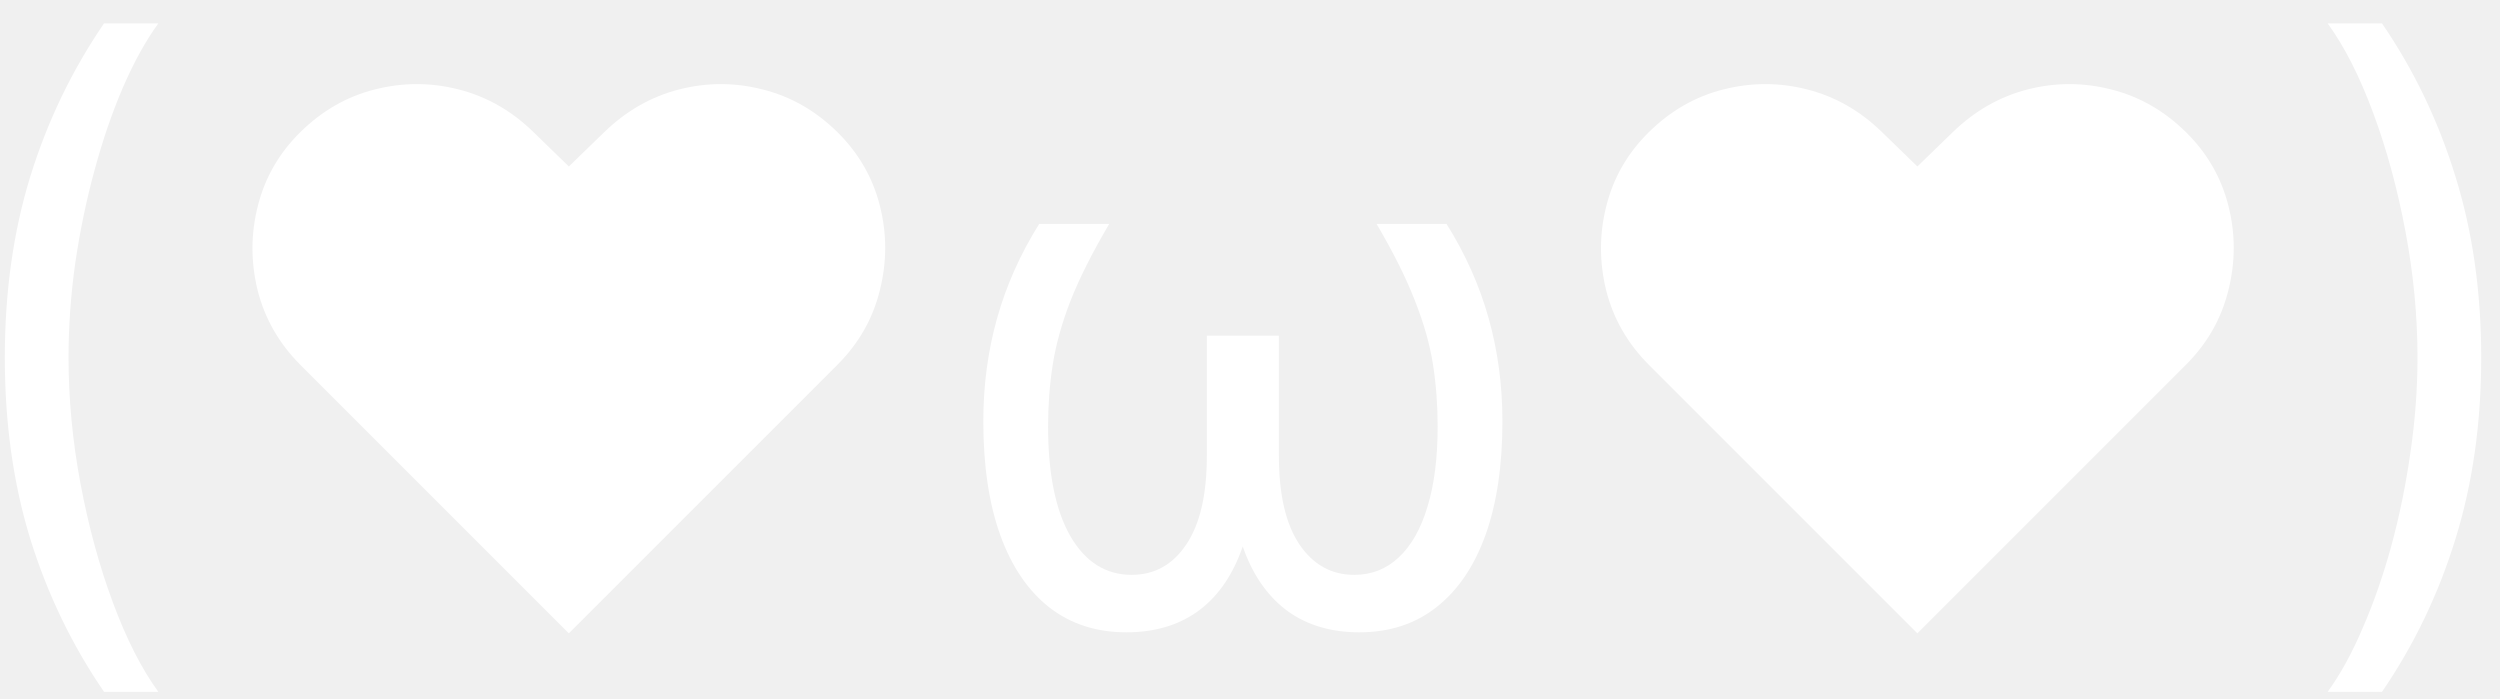
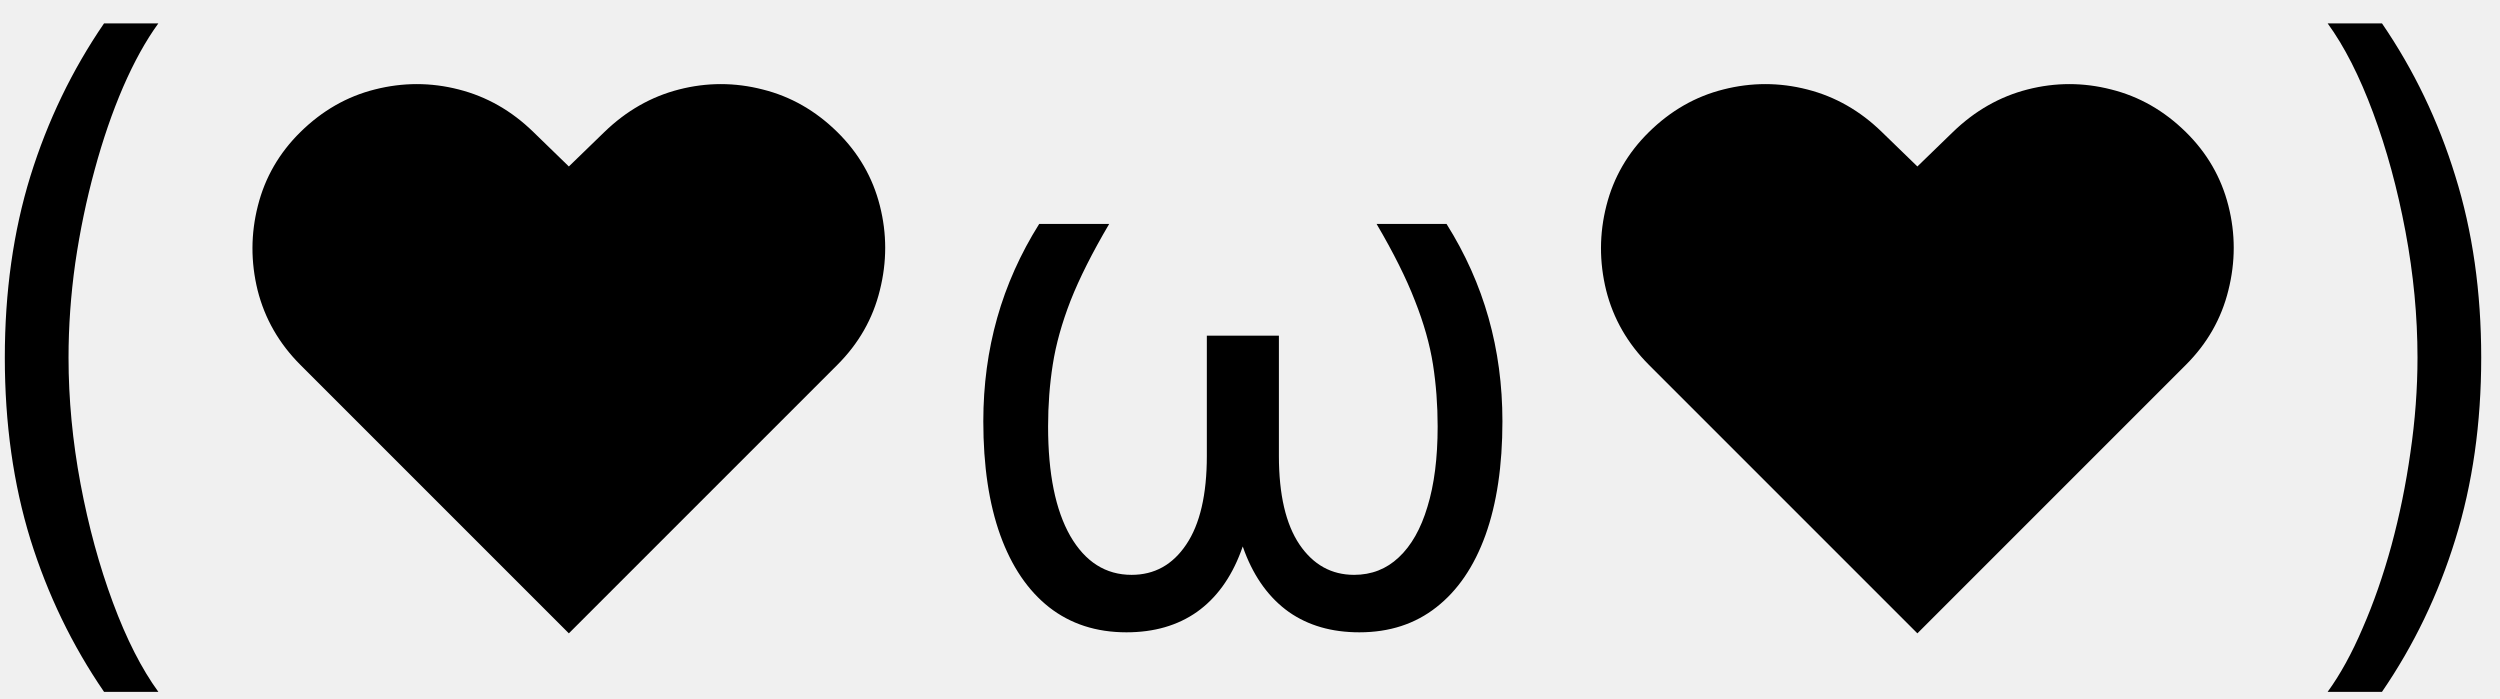
<svg xmlns="http://www.w3.org/2000/svg" width="68" height="19" viewBox="0 0 68 19">
-   <path d="M0.131 9.727C0.131 7.938 0.363 6.292 0.827 4.791C1.295 3.286 1.963 1.901 2.83 0.636H4.307C3.966 1.105 3.646 1.683 3.348 2.369C3.054 3.051 2.796 3.802 2.574 4.621C2.351 5.435 2.176 6.278 2.048 7.149C1.925 8.02 1.864 8.88 1.864 9.727C1.864 10.854 1.973 11.998 2.19 13.158C2.408 14.318 2.702 15.395 3.071 16.389C3.44 17.384 3.852 18.193 4.307 18.818H2.83C1.963 17.554 1.295 16.171 0.827 14.671C0.363 13.165 0.131 11.517 0.131 9.727ZM15.473 17.227L8.172 9.926C7.59 9.344 7.202 8.667 7.007 7.895C6.818 7.123 6.82 6.356 7.015 5.594C7.209 4.827 7.595 4.159 8.172 3.591C8.764 3.009 9.439 2.623 10.196 2.433C10.959 2.239 11.719 2.239 12.476 2.433C13.239 2.627 13.916 3.013 14.508 3.591L15.473 4.528L16.439 3.591C17.036 3.013 17.713 2.627 18.471 2.433C19.228 2.239 19.986 2.239 20.743 2.433C21.506 2.623 22.183 3.009 22.774 3.591C23.352 4.159 23.738 4.827 23.932 5.594C24.126 6.356 24.126 7.123 23.932 7.895C23.743 8.667 23.357 9.344 22.774 9.926L15.473 17.227ZM28.266 6.091H30.17C29.71 6.872 29.36 7.568 29.119 8.179C28.882 8.79 28.721 9.367 28.636 9.912C28.55 10.456 28.508 11.02 28.508 11.602C28.508 12.881 28.709 13.873 29.111 14.578C29.519 15.284 30.075 15.636 30.78 15.636C31.401 15.636 31.896 15.362 32.265 14.812C32.639 14.258 32.826 13.454 32.826 12.398V9.131H34.161V12.398C34.161 13.425 34.024 14.296 33.749 15.011C33.479 15.726 33.082 16.271 32.556 16.645C32.031 17.014 31.391 17.199 30.639 17.199C29.819 17.199 29.119 16.972 28.536 16.517C27.959 16.062 27.516 15.409 27.208 14.557C26.9 13.7 26.746 12.668 26.746 11.46C26.746 10.475 26.872 9.538 27.123 8.648C27.374 7.758 27.755 6.905 28.266 6.091ZM37.443 6.091H39.346C39.857 6.905 40.238 7.758 40.489 8.648C40.74 9.538 40.866 10.475 40.866 11.46C40.866 12.668 40.712 13.7 40.404 14.557C40.096 15.409 39.651 16.062 39.069 16.517C38.491 16.972 37.793 17.199 36.974 17.199C36.221 17.199 35.582 17.014 35.056 16.645C34.531 16.271 34.13 15.726 33.856 15.011C33.586 14.296 33.451 13.425 33.451 12.398V9.131H34.786V12.398C34.786 13.454 34.973 14.258 35.347 14.812C35.721 15.362 36.216 15.636 36.832 15.636C37.305 15.636 37.71 15.478 38.046 15.161C38.387 14.843 38.648 14.384 38.827 13.783C39.012 13.181 39.104 12.454 39.104 11.602C39.104 11.02 39.062 10.456 38.977 9.912C38.891 9.367 38.728 8.79 38.486 8.179C38.25 7.568 37.902 6.872 37.443 6.091ZM52.153 17.227L44.852 9.926C44.27 9.344 43.881 8.667 43.687 7.895C43.498 7.123 43.5 6.356 43.694 5.594C43.888 4.827 44.274 4.159 44.852 3.591C45.444 3.009 46.118 2.623 46.876 2.433C47.638 2.239 48.398 2.239 49.156 2.433C49.918 2.627 50.595 3.013 51.187 3.591L52.153 4.528L53.119 3.591C53.716 3.013 54.393 2.627 55.15 2.433C55.908 2.239 56.665 2.239 57.423 2.433C58.185 2.623 58.862 3.009 59.454 3.591C60.032 4.159 60.418 4.827 60.612 5.594C60.806 6.356 60.806 7.123 60.612 7.895C60.422 8.667 60.037 9.344 59.454 9.926L52.153 17.227ZM67.489 9.727C67.489 11.517 67.254 13.165 66.785 14.671C66.322 16.171 65.656 17.554 64.79 18.818H63.312C63.653 18.349 63.971 17.772 64.264 17.085C64.562 16.403 64.823 15.655 65.046 14.841C65.268 14.022 65.441 13.177 65.564 12.305C65.692 11.43 65.756 10.57 65.756 9.727C65.756 8.6 65.647 7.457 65.429 6.297C65.211 5.137 64.918 4.06 64.548 3.065C64.179 2.071 63.767 1.261 63.312 0.636H64.79C65.656 1.901 66.322 3.286 66.785 4.791C67.254 6.292 67.489 7.938 67.489 9.727Z" fill="white" />
+   <path d="M0.131 9.727C0.131 7.938 0.363 6.292 0.827 4.791C1.295 3.286 1.963 1.901 2.83 0.636H4.307C3.966 1.105 3.646 1.683 3.348 2.369C3.054 3.051 2.796 3.802 2.574 4.621C2.351 5.435 2.176 6.278 2.048 7.149C1.925 8.02 1.864 8.88 1.864 9.727C1.864 10.854 1.973 11.998 2.19 13.158C2.408 14.318 2.702 15.395 3.071 16.389C3.44 17.384 3.852 18.193 4.307 18.818H2.83C1.963 17.554 1.295 16.171 0.827 14.671C0.363 13.165 0.131 11.517 0.131 9.727ZM15.473 17.227L8.172 9.926C7.59 9.344 7.202 8.667 7.007 7.895C6.818 7.123 6.82 6.356 7.015 5.594C7.209 4.827 7.595 4.159 8.172 3.591C8.764 3.009 9.439 2.623 10.196 2.433C10.959 2.239 11.719 2.239 12.476 2.433C13.239 2.627 13.916 3.013 14.508 3.591L15.473 4.528L16.439 3.591C17.036 3.013 17.713 2.627 18.471 2.433C19.228 2.239 19.986 2.239 20.743 2.433C21.506 2.623 22.183 3.009 22.774 3.591C23.352 4.159 23.738 4.827 23.932 5.594C24.126 6.356 24.126 7.123 23.932 7.895C23.743 8.667 23.357 9.344 22.774 9.926L15.473 17.227ZM28.266 6.091H30.17C29.71 6.872 29.36 7.568 29.119 8.179C28.882 8.79 28.721 9.367 28.636 9.912C28.55 10.456 28.508 11.02 28.508 11.602C28.508 12.881 28.709 13.873 29.111 14.578C29.519 15.284 30.075 15.636 30.78 15.636C31.401 15.636 31.896 15.362 32.265 14.812C32.639 14.258 32.826 13.454 32.826 12.398V9.131H34.161V12.398C34.161 13.425 34.024 14.296 33.749 15.011C33.479 15.726 33.082 16.271 32.556 16.645C32.031 17.014 31.391 17.199 30.639 17.199C29.819 17.199 29.119 16.972 28.536 16.517C27.959 16.062 27.516 15.409 27.208 14.557C26.9 13.7 26.746 12.668 26.746 11.46C26.746 10.475 26.872 9.538 27.123 8.648C27.374 7.758 27.755 6.905 28.266 6.091ZM37.443 6.091H39.346C39.857 6.905 40.238 7.758 40.489 8.648C40.74 9.538 40.866 10.475 40.866 11.46C40.866 12.668 40.712 13.7 40.404 14.557C40.096 15.409 39.651 16.062 39.069 16.517C38.491 16.972 37.793 17.199 36.974 17.199C36.221 17.199 35.582 17.014 35.056 16.645C34.531 16.271 34.13 15.726 33.856 15.011C33.586 14.296 33.451 13.425 33.451 12.398V9.131H34.786V12.398C34.786 13.454 34.973 14.258 35.347 14.812C35.721 15.362 36.216 15.636 36.832 15.636C37.305 15.636 37.71 15.478 38.046 15.161C38.387 14.843 38.648 14.384 38.827 13.783C39.012 13.181 39.104 12.454 39.104 11.602C39.104 11.02 39.062 10.456 38.977 9.912C38.891 9.367 38.728 8.79 38.486 8.179C38.25 7.568 37.902 6.872 37.443 6.091ZM52.153 17.227L44.852 9.926C44.27 9.344 43.881 8.667 43.687 7.895C43.498 7.123 43.5 6.356 43.694 5.594C43.888 4.827 44.274 4.159 44.852 3.591C45.444 3.009 46.118 2.623 46.876 2.433C47.638 2.239 48.398 2.239 49.156 2.433C49.918 2.627 50.595 3.013 51.187 3.591L52.153 4.528L53.119 3.591C53.716 3.013 54.393 2.627 55.15 2.433C55.908 2.239 56.665 2.239 57.423 2.433C58.185 2.623 58.862 3.009 59.454 3.591C60.032 4.159 60.418 4.827 60.612 5.594C60.806 6.356 60.806 7.123 60.612 7.895C60.422 8.667 60.037 9.344 59.454 9.926L52.153 17.227ZM67.489 9.727C67.489 11.517 67.254 13.165 66.785 14.671C66.322 16.171 65.656 17.554 64.79 18.818H63.312C63.653 18.349 63.971 17.772 64.264 17.085C64.562 16.403 64.823 15.655 65.046 14.841C65.268 14.022 65.441 13.177 65.564 12.305C65.692 11.43 65.756 10.57 65.756 9.727C65.756 8.6 65.647 7.457 65.429 6.297C65.211 5.137 64.918 4.06 64.548 3.065C64.179 2.071 63.767 1.261 63.312 0.636H64.79C65.656 1.901 66.322 3.286 66.785 4.791C67.254 6.292 67.489 7.938 67.489 9.727Z" fill="black" />
</svg>
